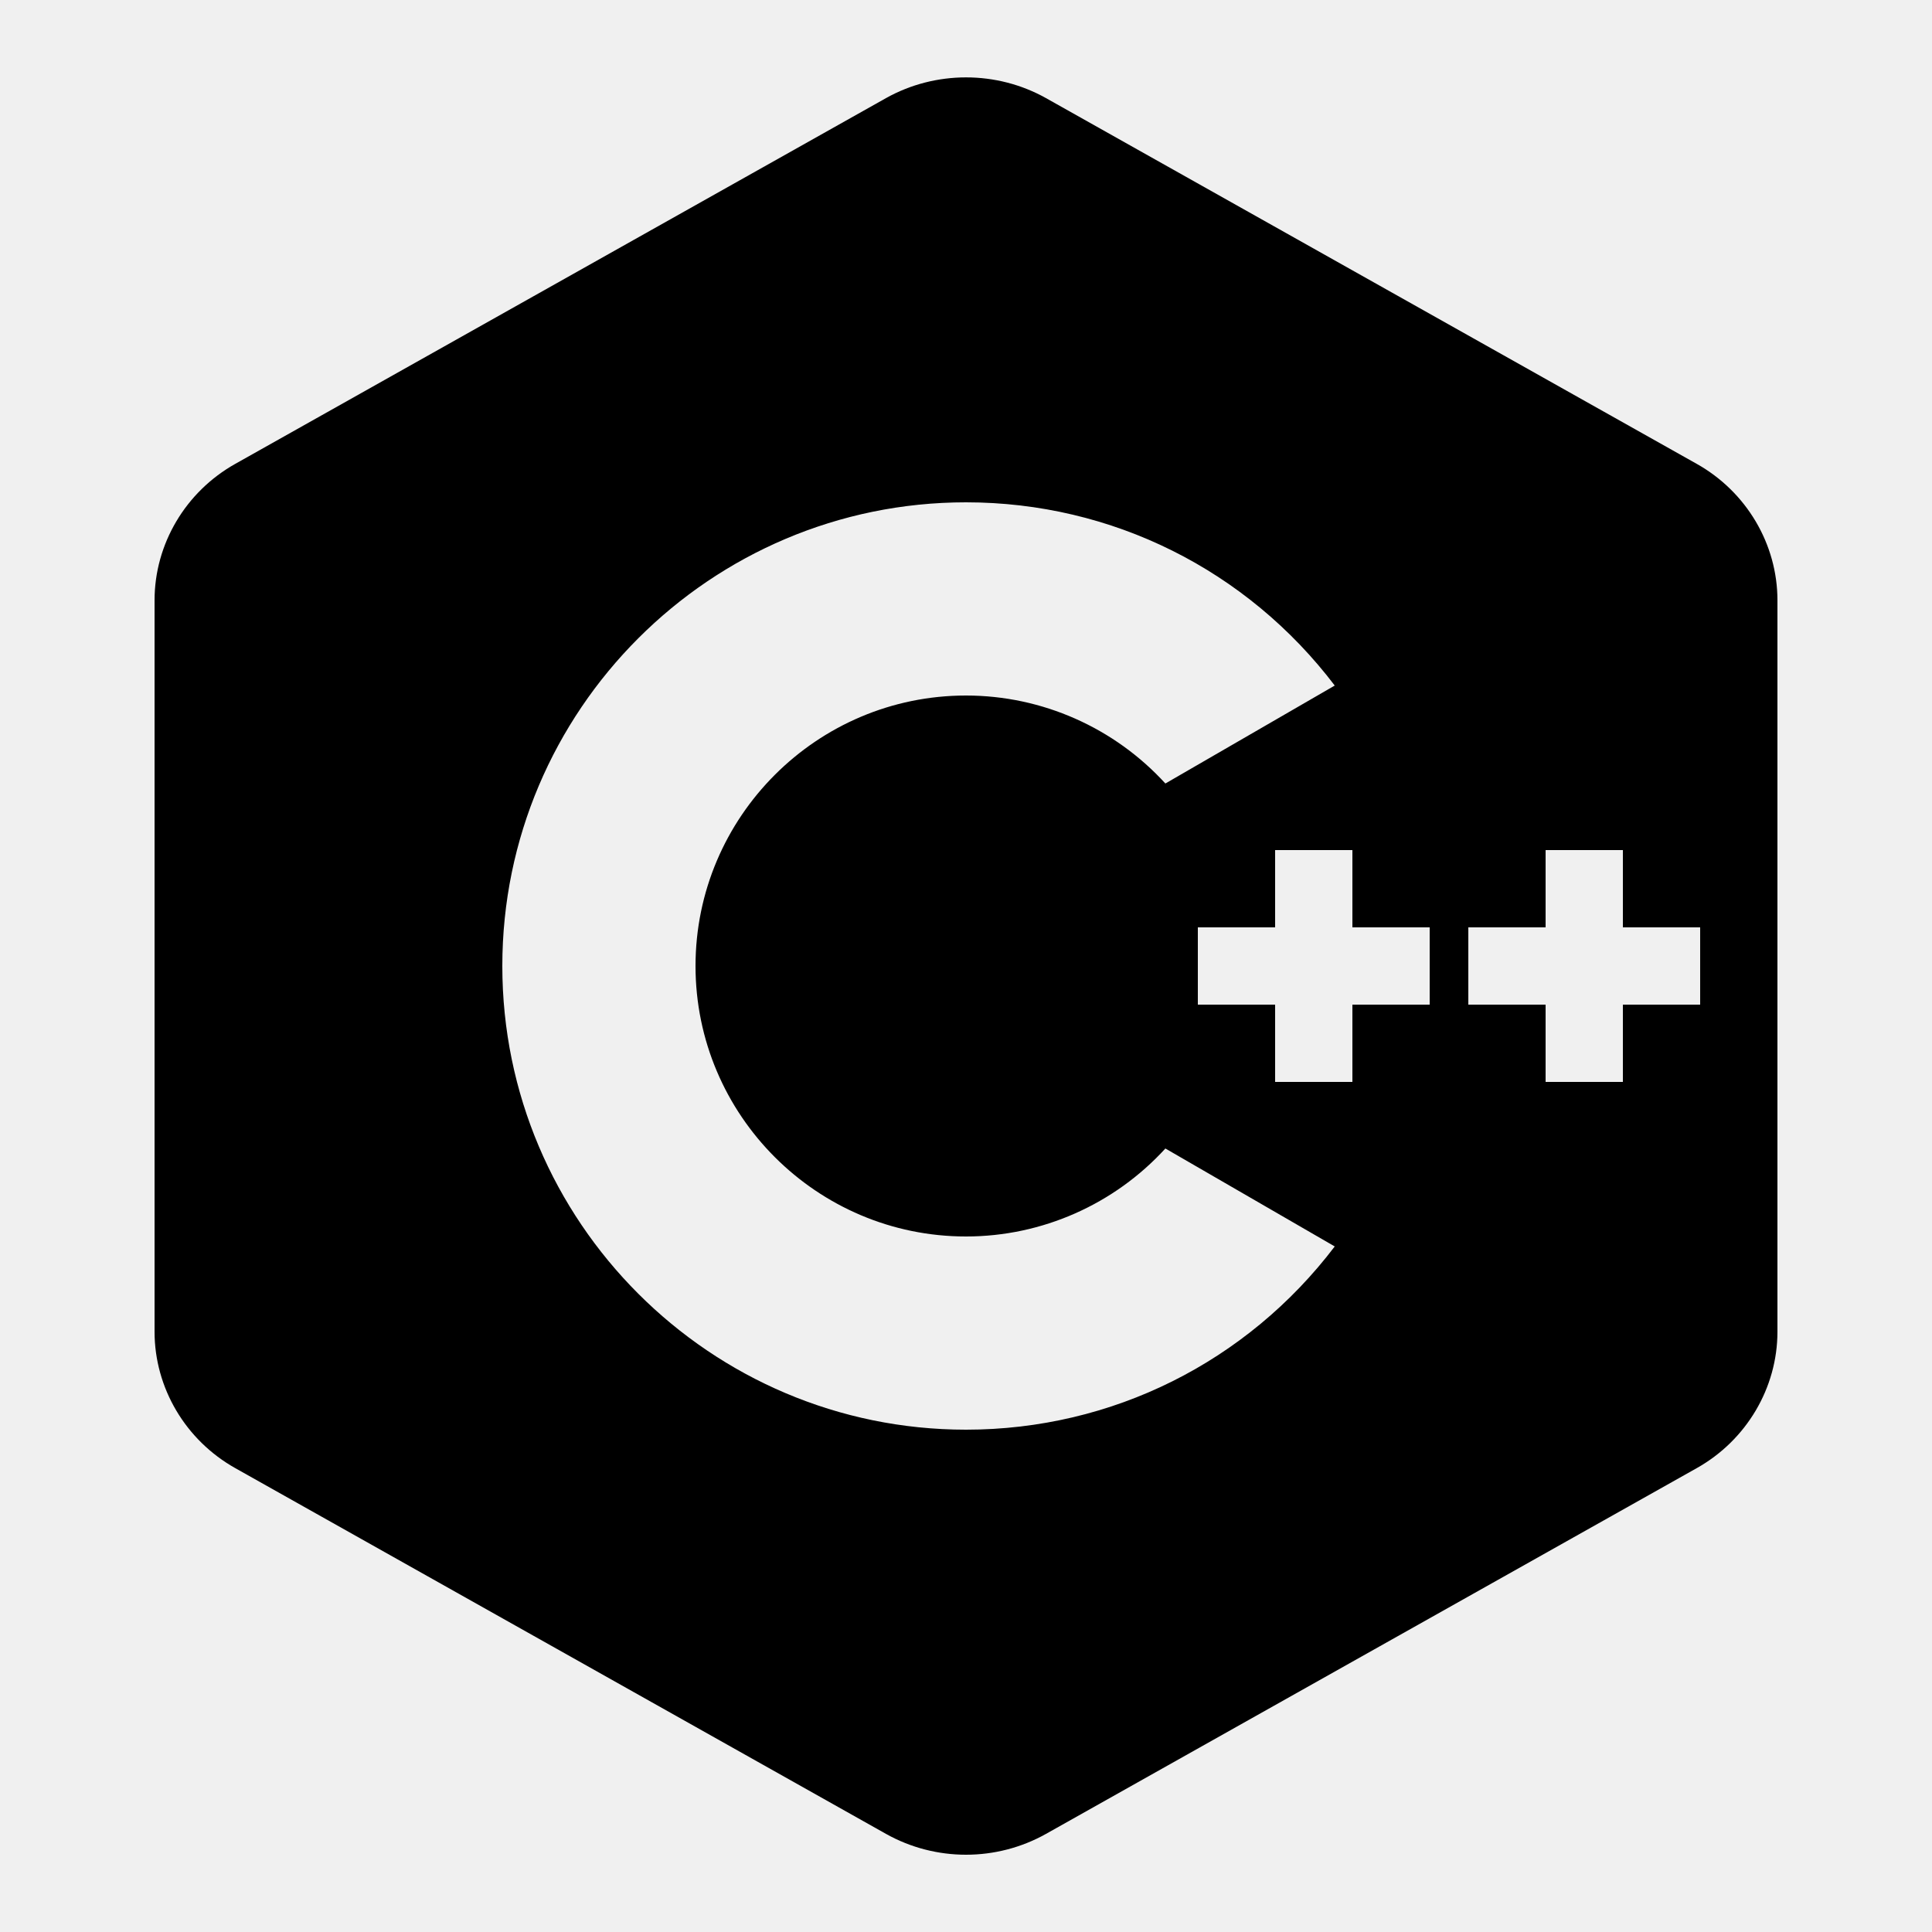
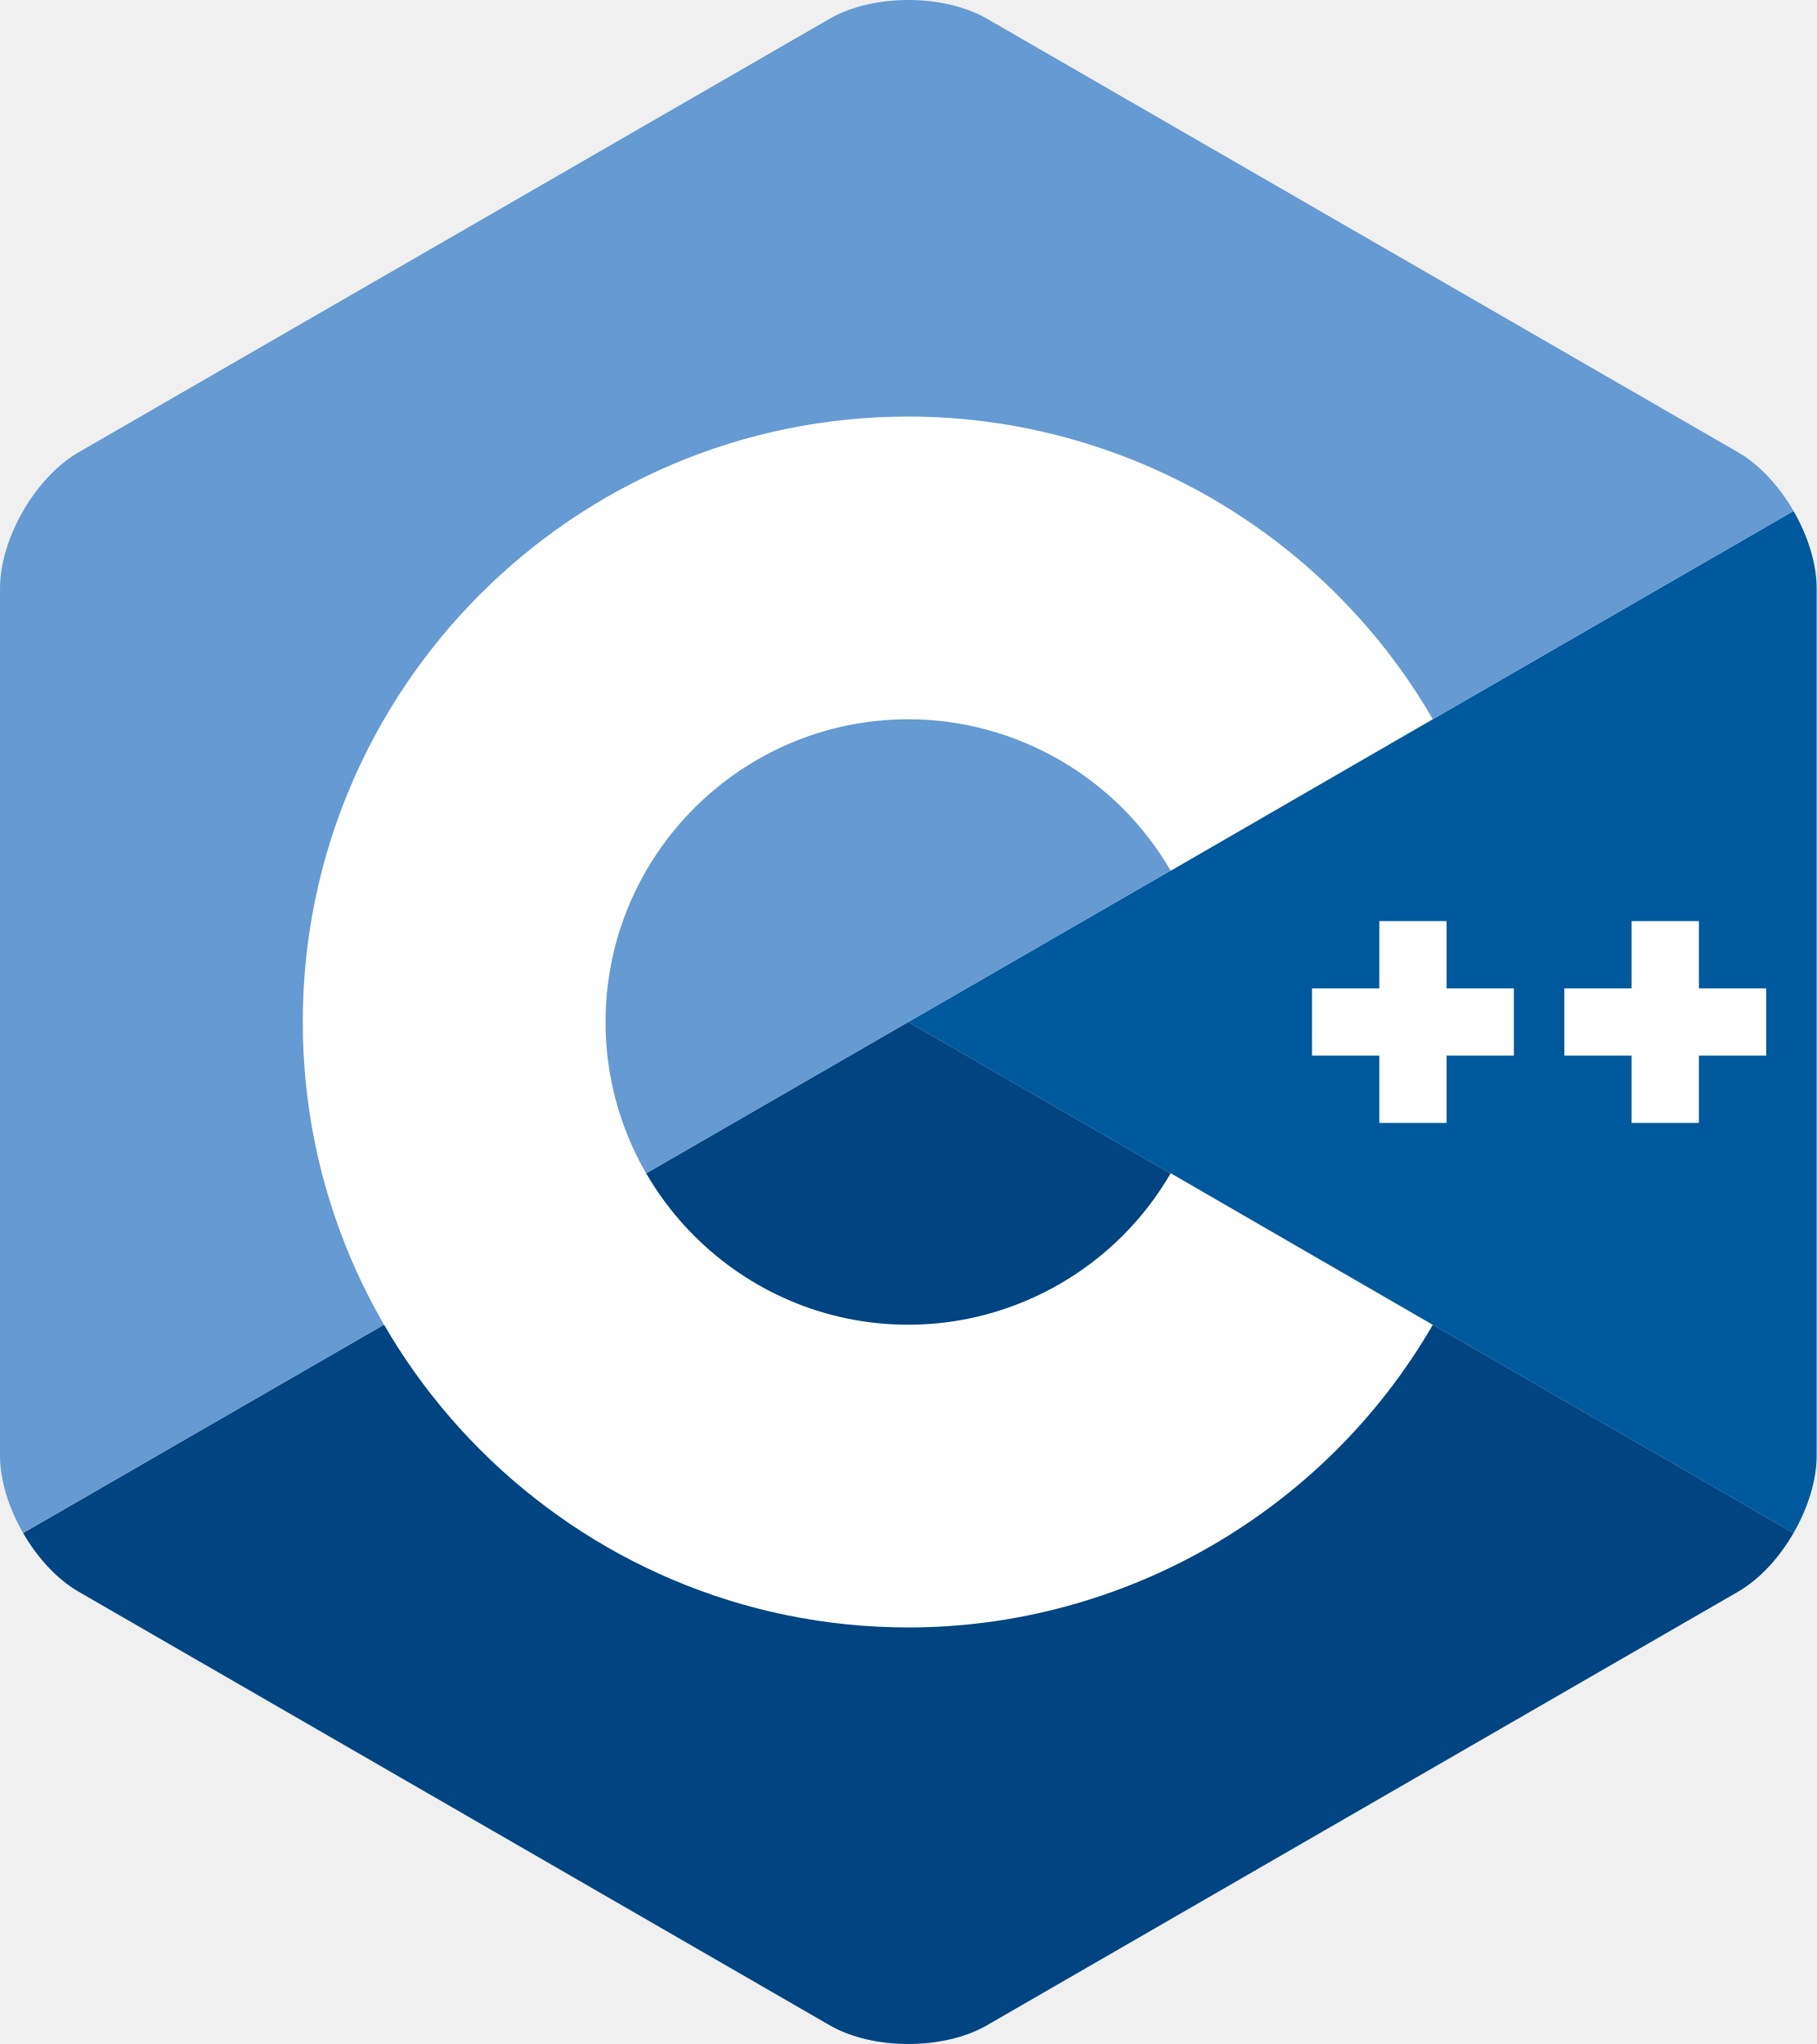
- <svg xmlns="http://www.w3.org/2000/svg" fill="#000000" viewBox="0 0 50 50" width="500px" height="500px">
-   <path d="M 43.91 12.004 L 27.07 2.539 C 25.793 1.824 24.207 1.824 22.93 2.539 L 6.09 12.004 C 4.801 12.727 4 14.082 4 15.535 L 4 34.465 C 4 35.918 4.801 37.273 6.09 37.996 L 22.93 47.461 C 23.57 47.82 24.285 48 25 48 C 25.715 48 26.43 47.82 27.07 47.461 L 43.91 37.996 C 45.199 37.273 46 35.918 46 34.465 L 46 15.535 C 46 14.082 45.199 12.727 43.91 12.004 Z M 25 37 C 18.383 37 13 31.617 13 25 C 13 18.383 18.383 13 25 13 C 28.781 13 32.273 14.754 34.543 17.742 L 30.16 20.277 C 28.844 18.836 26.973 18 25 18 C 21.141 18 18 21.141 18 25 C 18 28.859 21.141 32 25 32 C 26.973 32 28.844 31.164 30.16 29.723 L 34.543 32.258 C 32.273 35.246 28.781 37 25 37 Z M 37 26 L 35 26 L 35 28 L 33 28 L 33 26 L 31 26 L 31 24 L 33 24 L 33 22 L 35 22 L 35 24 L 37 24 Z M 44 26 L 42 26 L 42 28 L 40 28 L 40 26 L 38 26 L 38 24 L 40 24 L 40 22 L 42 22 L 42 24 L 44 24 Z" />
+ <svg xmlns="http://www.w3.org/2000/svg" version="1.1" id="Layer_1" x="0px" y="0px" width="306px" height="344.35px" viewBox="0 0 306 344.35" enable-background="new 0 0 306 344.35" xml:space="preserve">
+   <path fill="#00599C" d="M302.107,258.262c2.401-4.159,3.893-8.845,3.893-13.053V99.14c0-4.208-1.49-8.893-3.892-13.052L153,172.175  L302.107,258.262z" />
+   <path fill="#004482" d="M166.25,341.193l126.5-73.034c3.644-2.104,6.956-5.737,9.357-9.897L153,172.175L3.893,258.263  c2.401,4.159,5.714,7.793,9.357,9.896l126.5,73.034C147.037,345.401,158.963,345.401,166.25,341.193z" />
+   <path fill="#659AD2" d="M302.108,86.087c-2.402-4.16-5.715-7.793-9.358-9.897L166.25,3.156c-7.287-4.208-19.213-4.208-26.5,0  L13.25,76.19C5.962,80.397,0,90.725,0,99.14v146.069c0,4.208,1.491,8.894,3.893,13.053L153,172.175L302.108,86.087z" />
+   <g>
+     <path fill="#FFFFFF" d="M153,274.175c-56.243,0-102-45.757-102-102s45.757-102,102-102c36.292,0,70.139,19.53,88.331,50.968   l-44.143,25.544c-9.105-15.736-26.038-25.512-44.188-25.512c-28.122,0-51,22.878-51,51c0,28.121,22.878,51,51,51   c18.152,0,35.085-9.776,44.191-25.515l44.143,25.543C223.142,254.644,189.294,274.175,153,274.175z" />
+   </g>
+   <g>
+     <polygon fill="#FFFFFF" points="255,166.508 243.666,166.508 243.666,155.175 232.334,155.175 232.334,166.508 221,166.508    221,177.841 232.334,177.841 232.334,189.175 243.666,189.175 243.666,177.841 255,177.841  " />
+   </g>
+   <g>
+     <polygon fill="#FFFFFF" points="297.5,166.508 286.166,166.508 286.166,155.175 274.834,155.175 274.834,166.508 263.5,166.508    263.5,177.841 274.834,177.841 274.834,189.175 286.166,189.175 286.166,177.841 297.5,177.841  " />
+   </g>
</svg>
